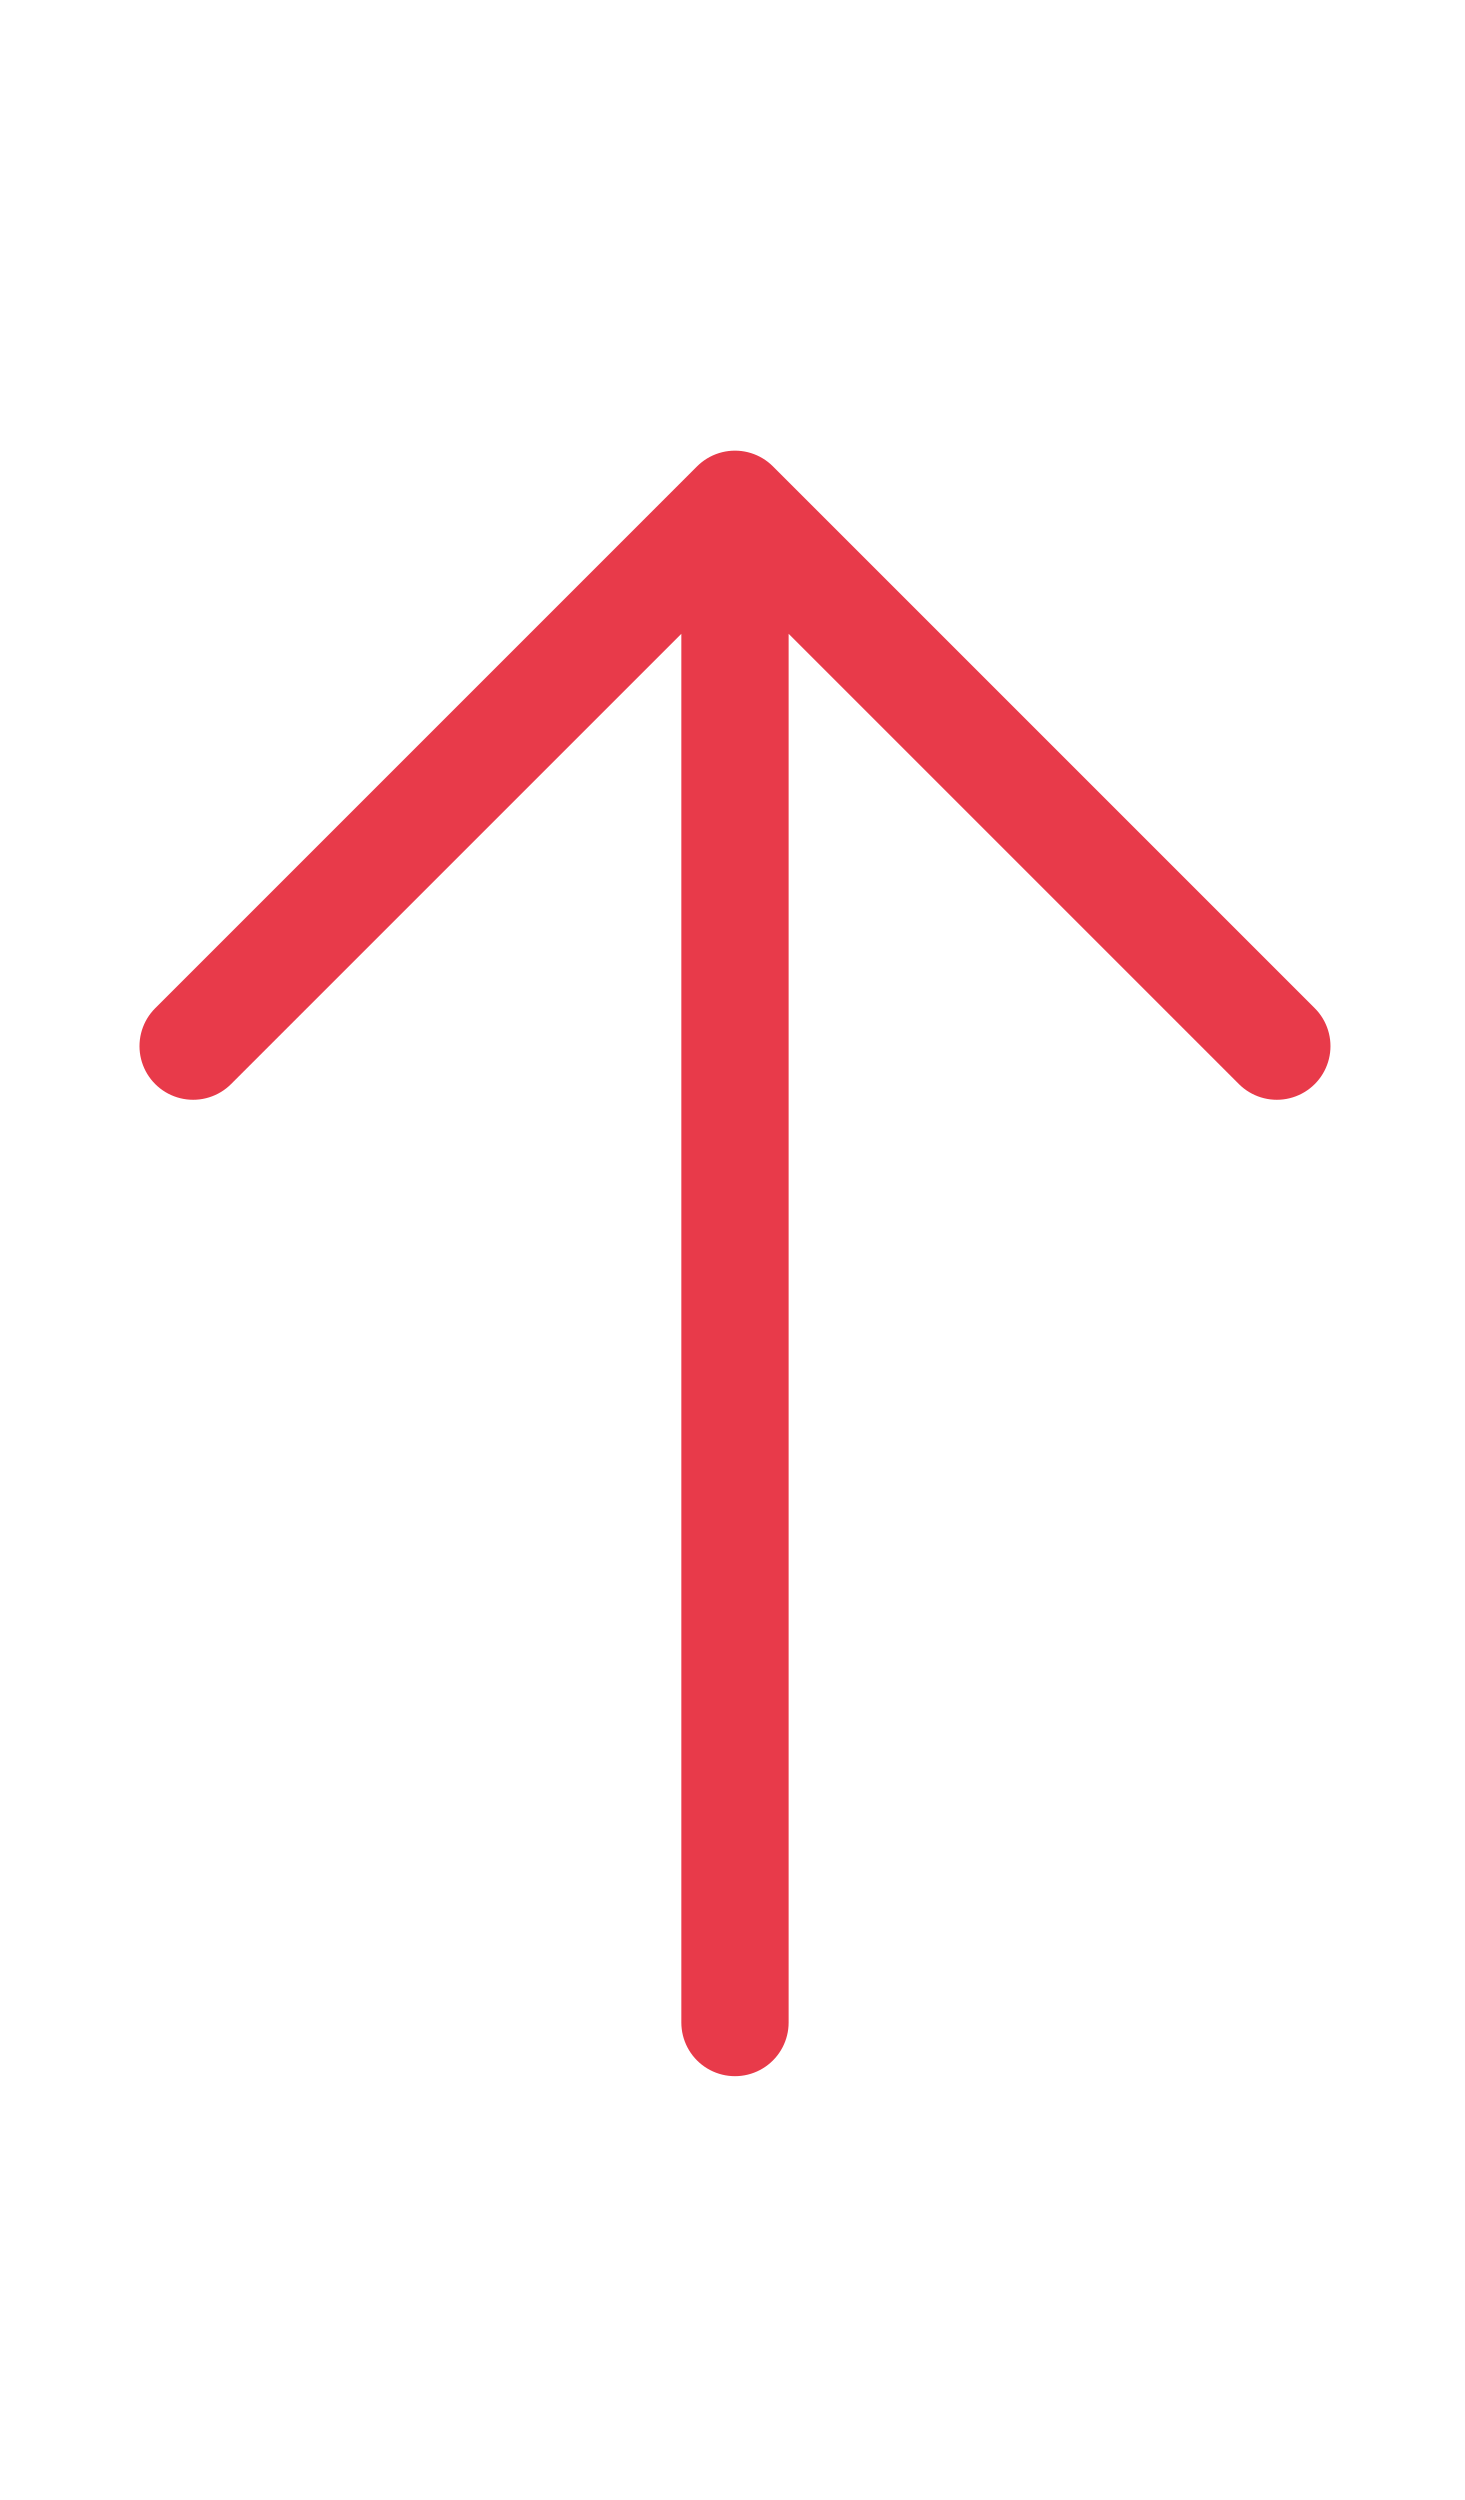
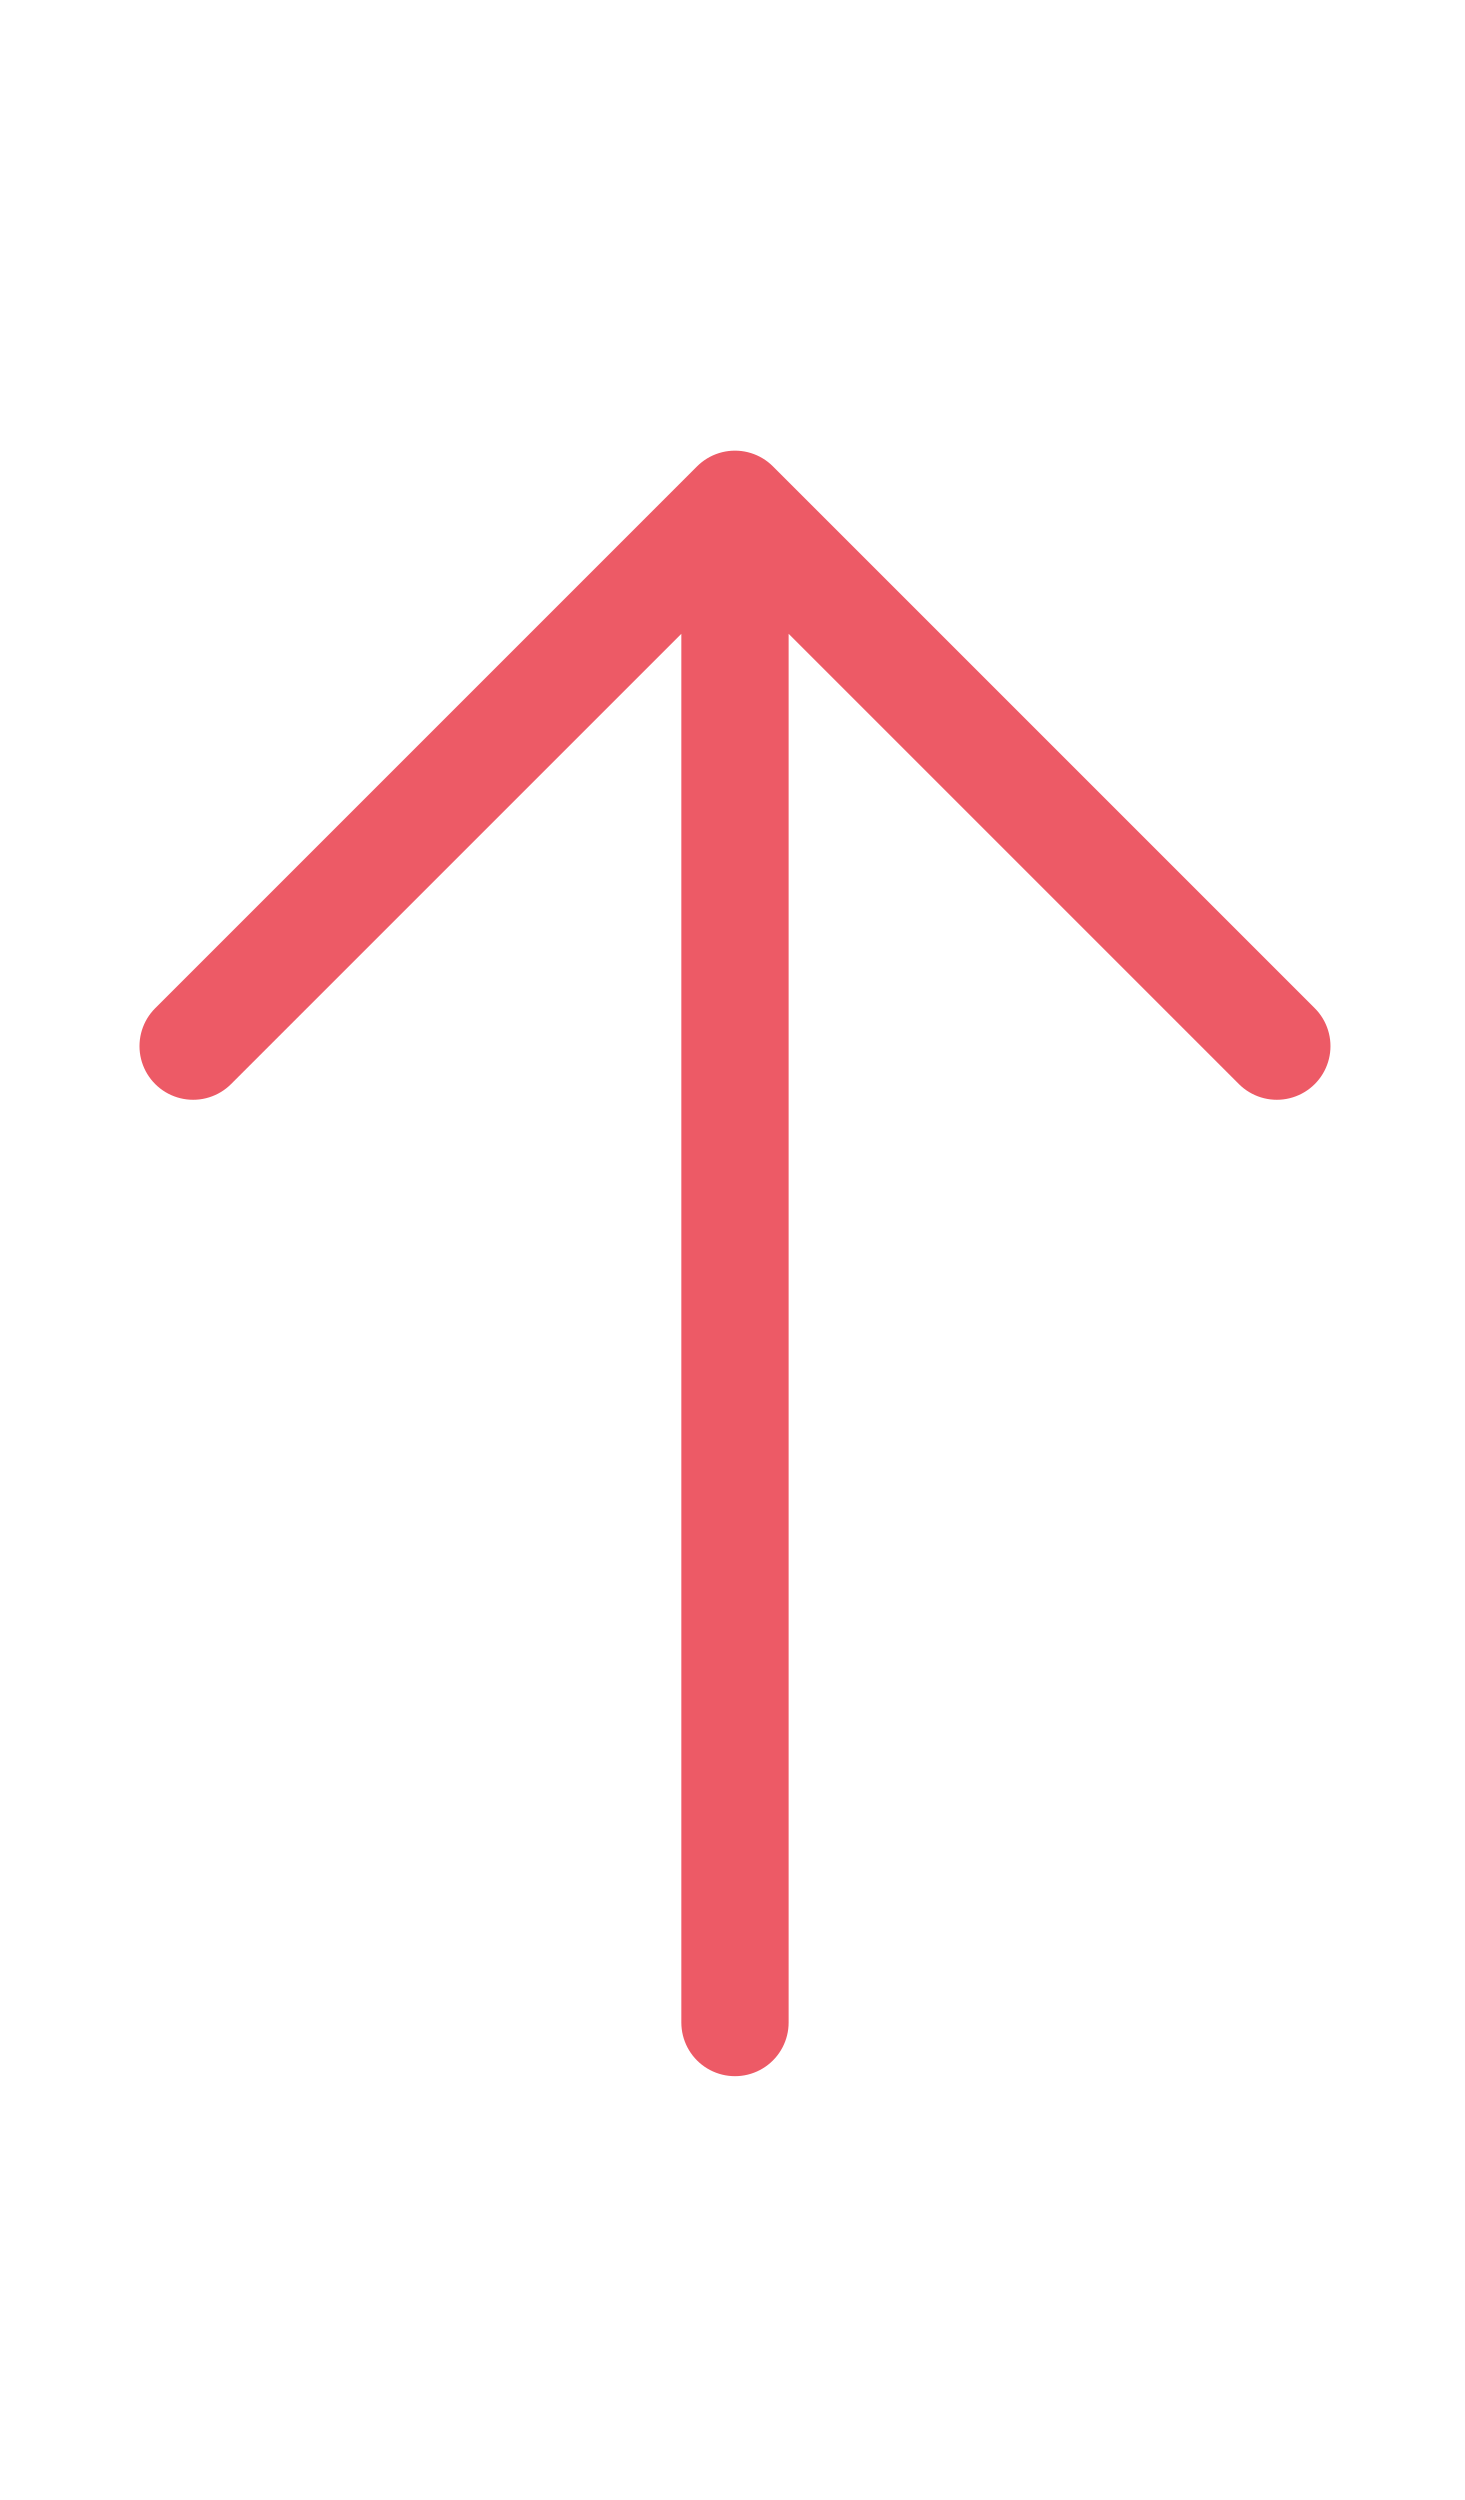
<svg xmlns="http://www.w3.org/2000/svg" version="1.1" id="Layer_1" x="0px" y="0px" viewBox="0 0 27.3 46.6" style="enable-background:new 0 0 27.3 46.6;" xml:space="preserve">
  <style type="text/css">
- 	.st0{fill:none;stroke:#E83A4A;stroke-width:2;stroke-linecap:round;stroke-linejoin:round;stroke-miterlimit:10;}
+ 	.st0{fill:none;stroke:#ED5A66;stroke-width:2;stroke-linecap:round;stroke-linejoin:round;stroke-miterlimit:10;}
</style>
  <path class="st0" d="M3.6,19.5L13.7,9.4l10.1,10.1 M13.7,37.7v-28" />
</svg>
